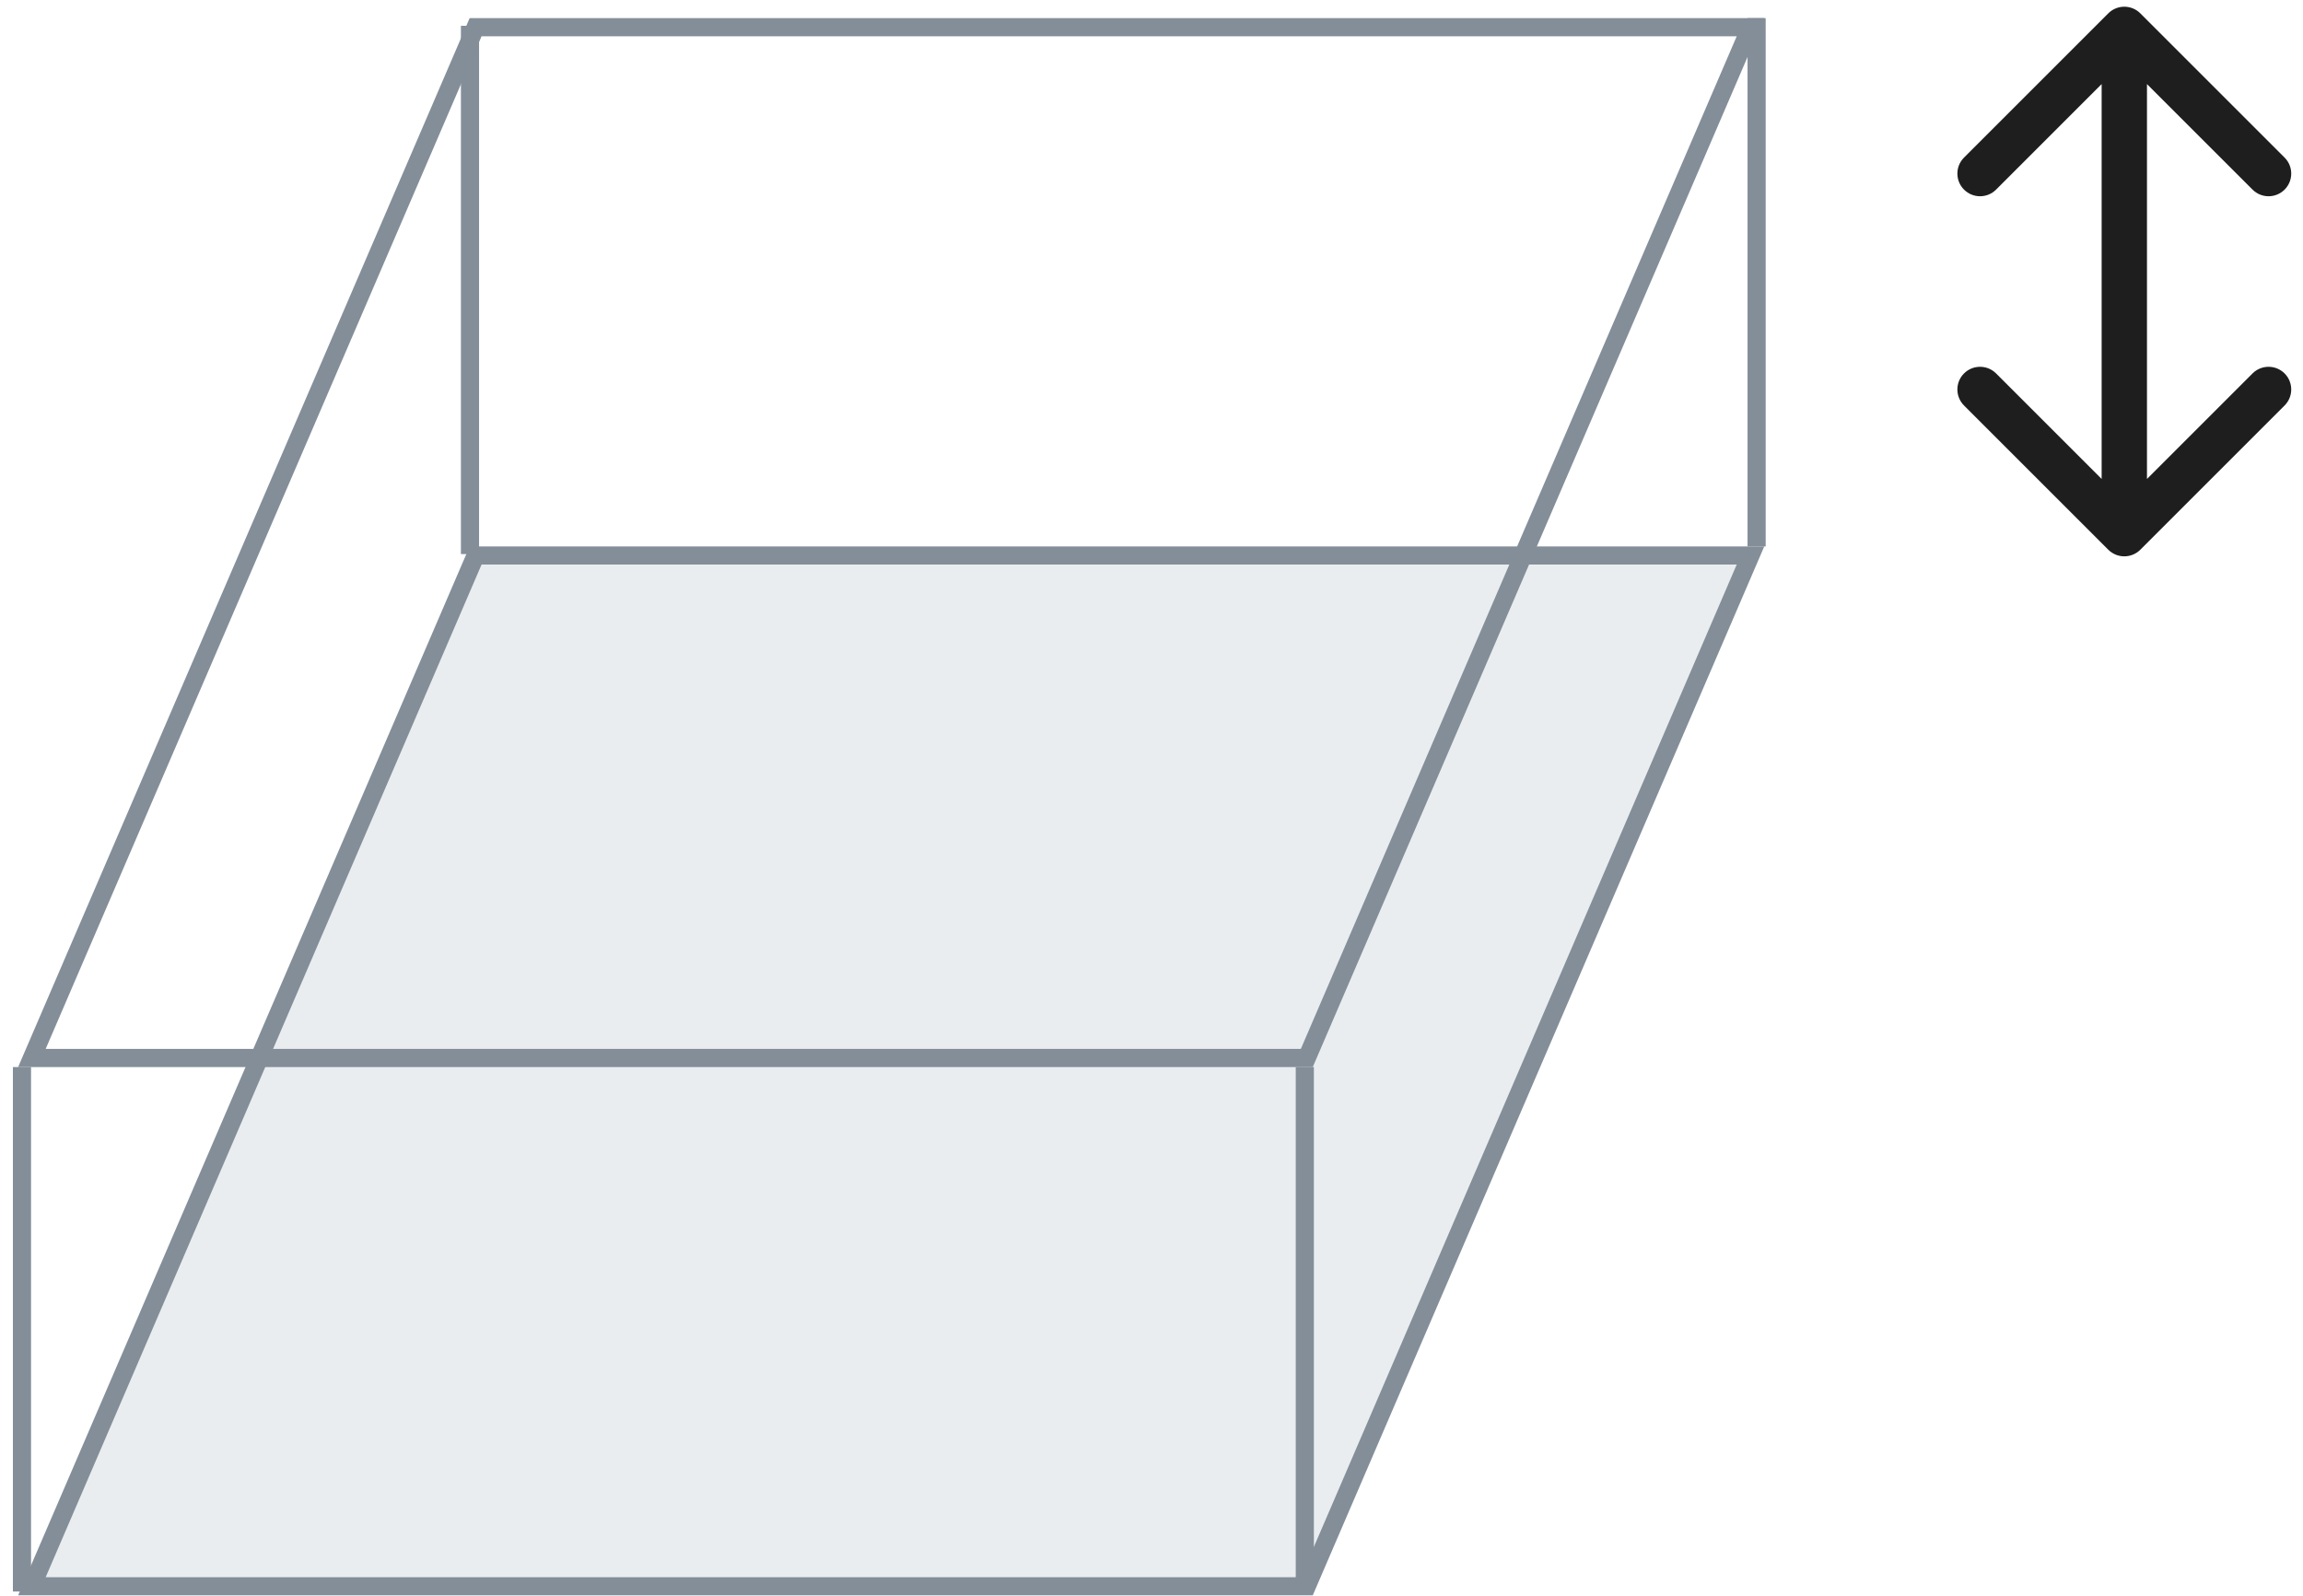
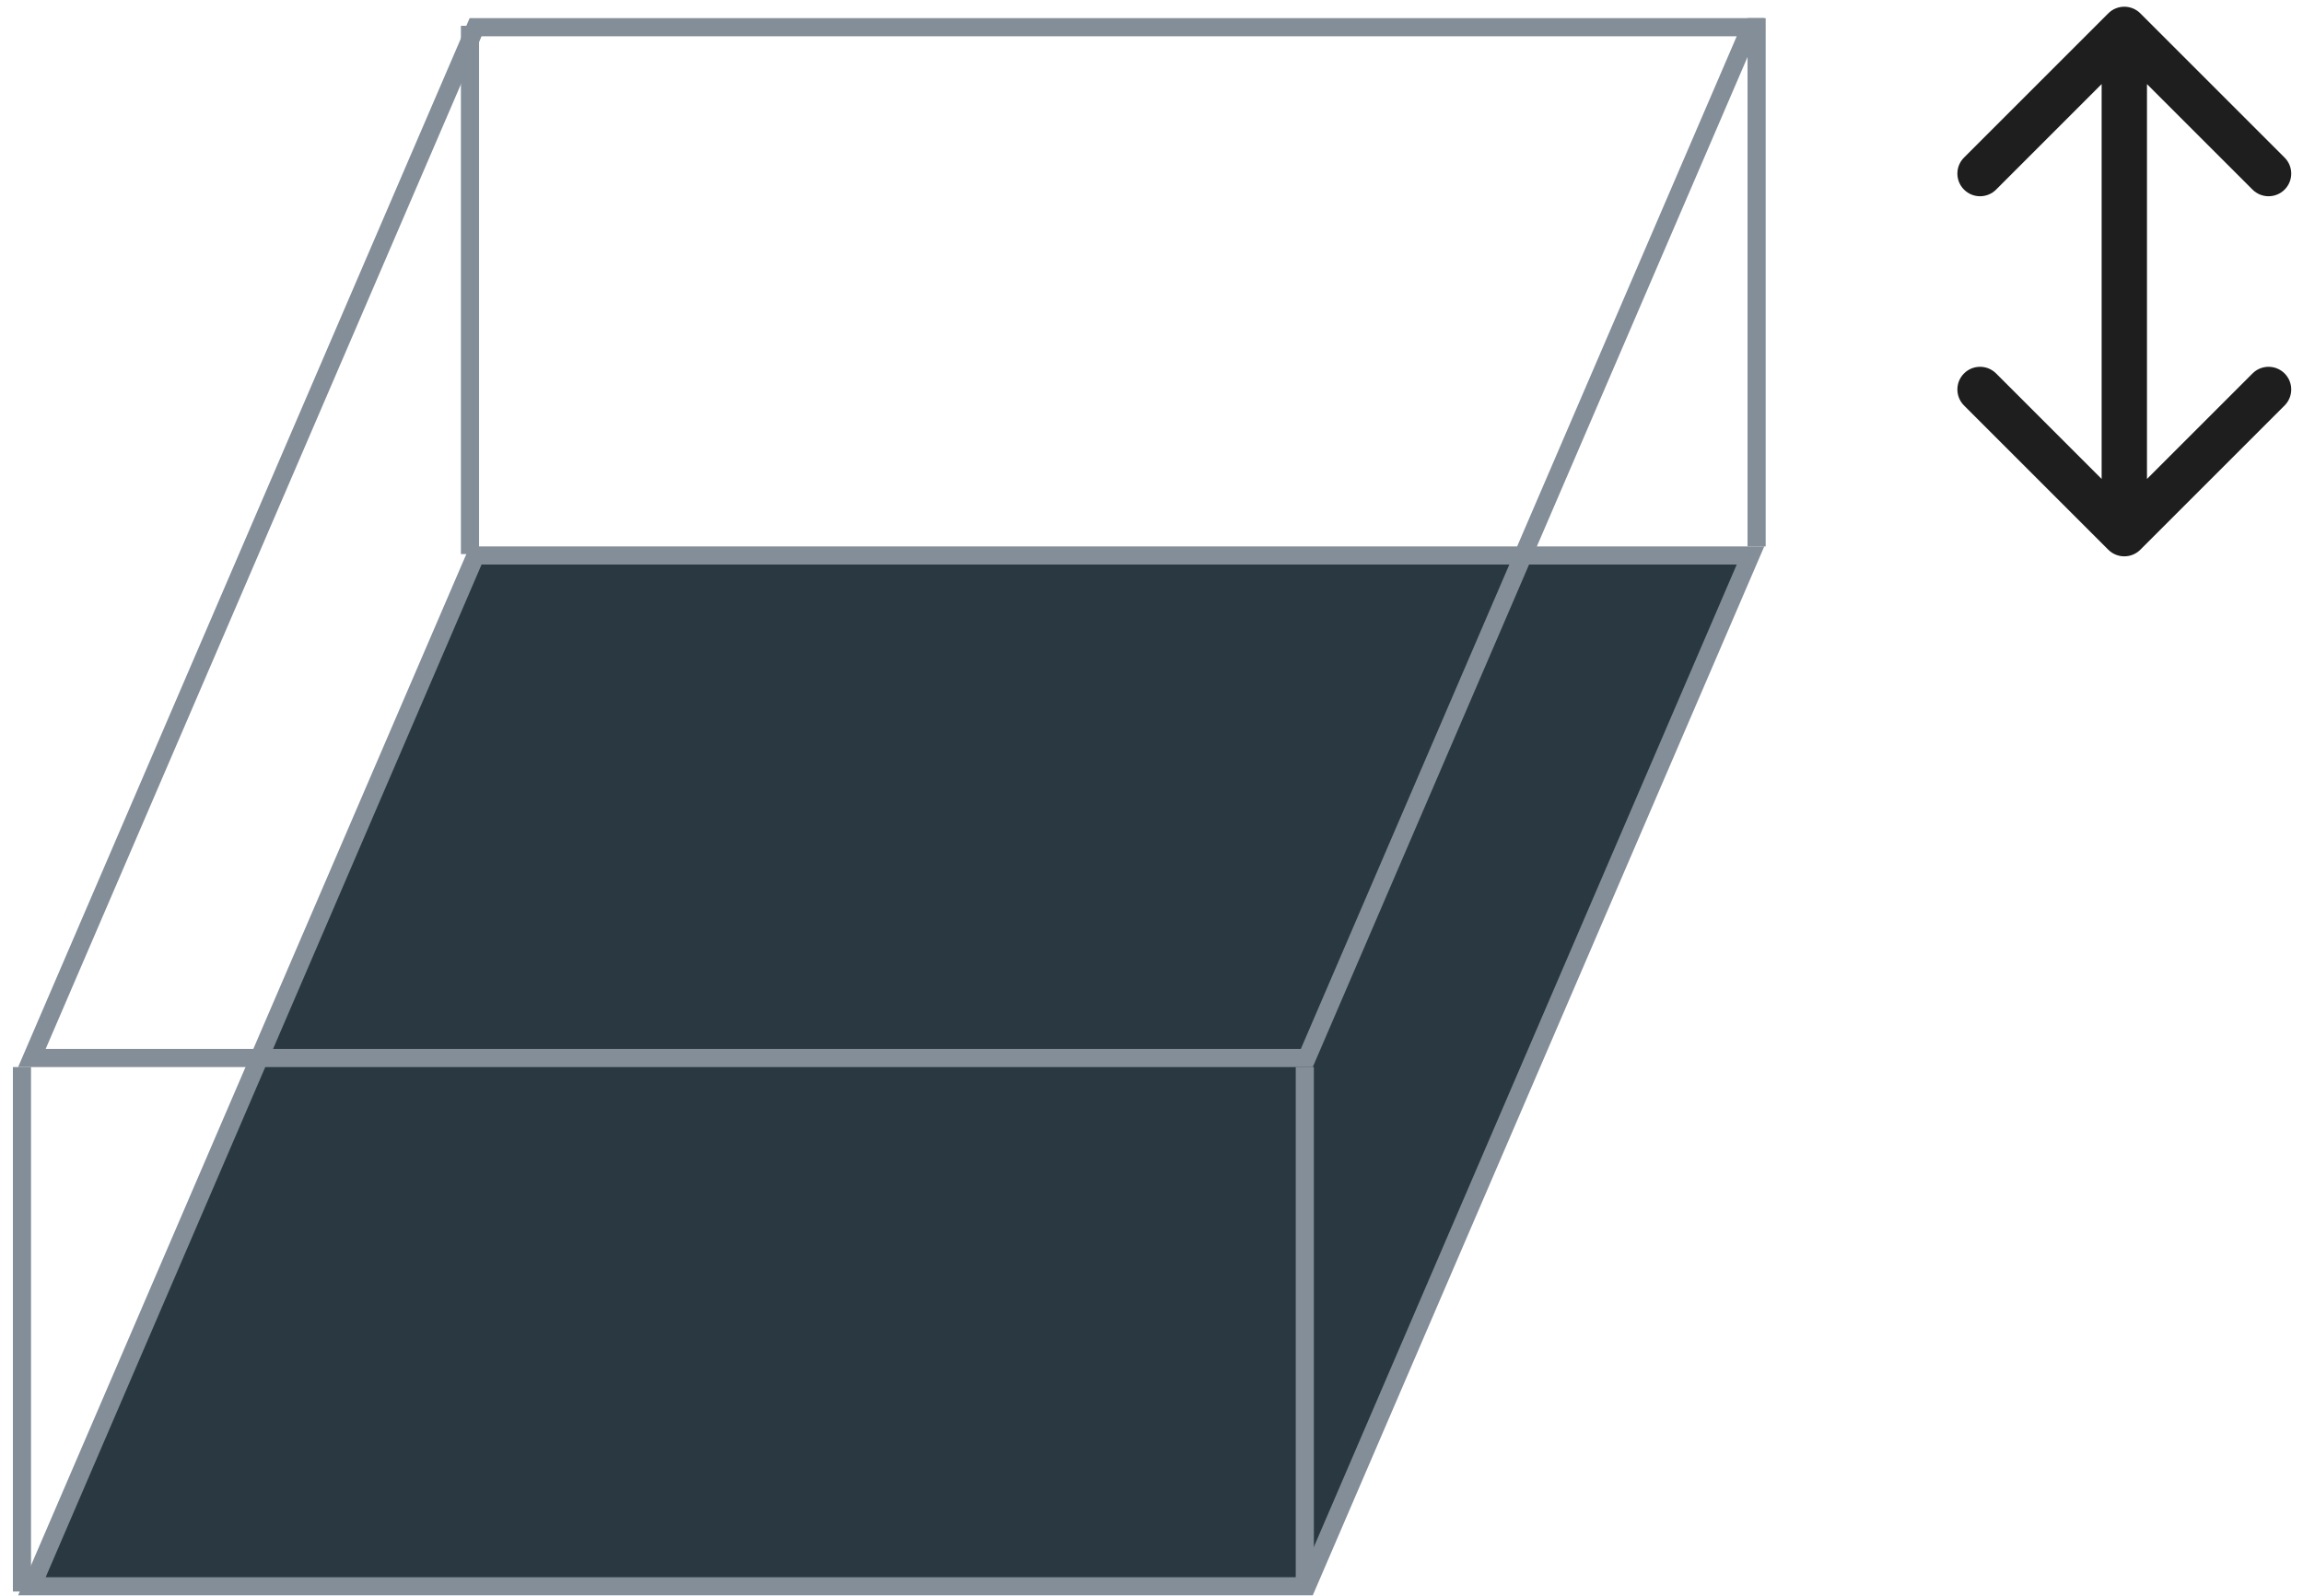
<svg xmlns="http://www.w3.org/2000/svg" width="127" height="88" viewBox="0 0 127 88" fill="none">
  <path d="M96.869 1L96.869 30.141" stroke="#838E99" />
  <path d="M25.918 1.423L25.918 30.563" stroke="#838E99" />
-   <path d="M1.759 87.5L26.227 30.641H96.532L72.064 87.5H1.759Z" fill="#EAEDEF" stroke="#838E99" />
+   <path d="M1.759 87.5L26.227 30.641H96.532L72.064 87.5H1.759Z" fill="#2A3841" stroke="#838E99" />
  <path d="M1.211 58.86V87.789" stroke="#838E99" />
  <path d="M71.954 58.86V87.789" stroke="#838E99" />
  <path d="M1.759 58.359L26.227 1.5H96.532L72.064 58.359H1.759Z" stroke="#838E99" />
  <path d="M118.03 0.737C117.541 0.248 116.75 0.248 116.262 0.737L108.307 8.692C107.819 9.18 107.819 9.971 108.307 10.459C108.795 10.947 109.587 10.947 110.075 10.459L117.146 3.388L124.217 10.459C124.705 10.947 125.496 10.947 125.985 10.459C126.473 9.971 126.473 9.18 125.985 8.692L118.03 0.737ZM116.262 30.322C116.75 30.81 117.541 30.81 118.03 30.322L125.985 22.367C126.473 21.879 126.473 21.087 125.985 20.599C125.496 20.111 124.705 20.111 124.217 20.599L117.146 27.67L110.075 20.599C109.587 20.111 108.795 20.111 108.307 20.599C107.819 21.087 107.819 21.879 108.307 22.367L116.262 30.322ZM115.896 1.62V29.438H118.396V1.62H115.896Z" fill="#1E1E1E" />
</svg>
